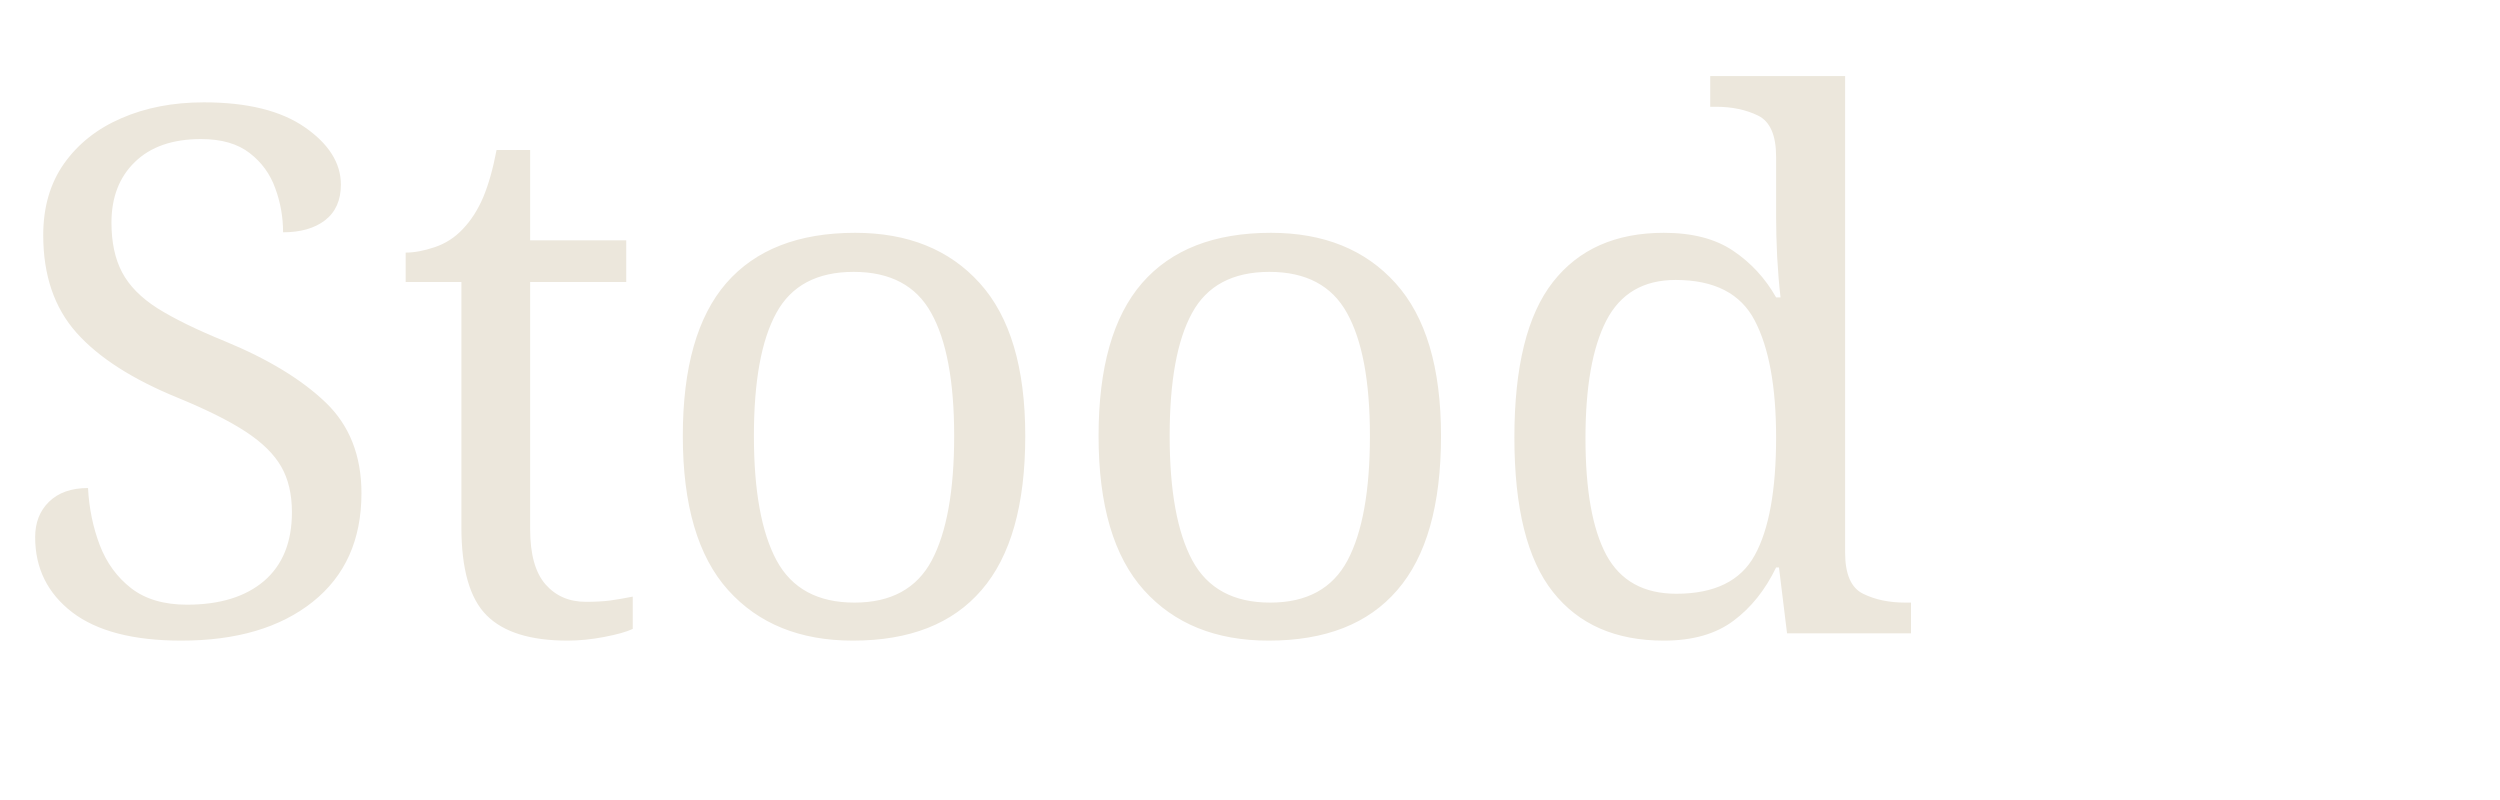
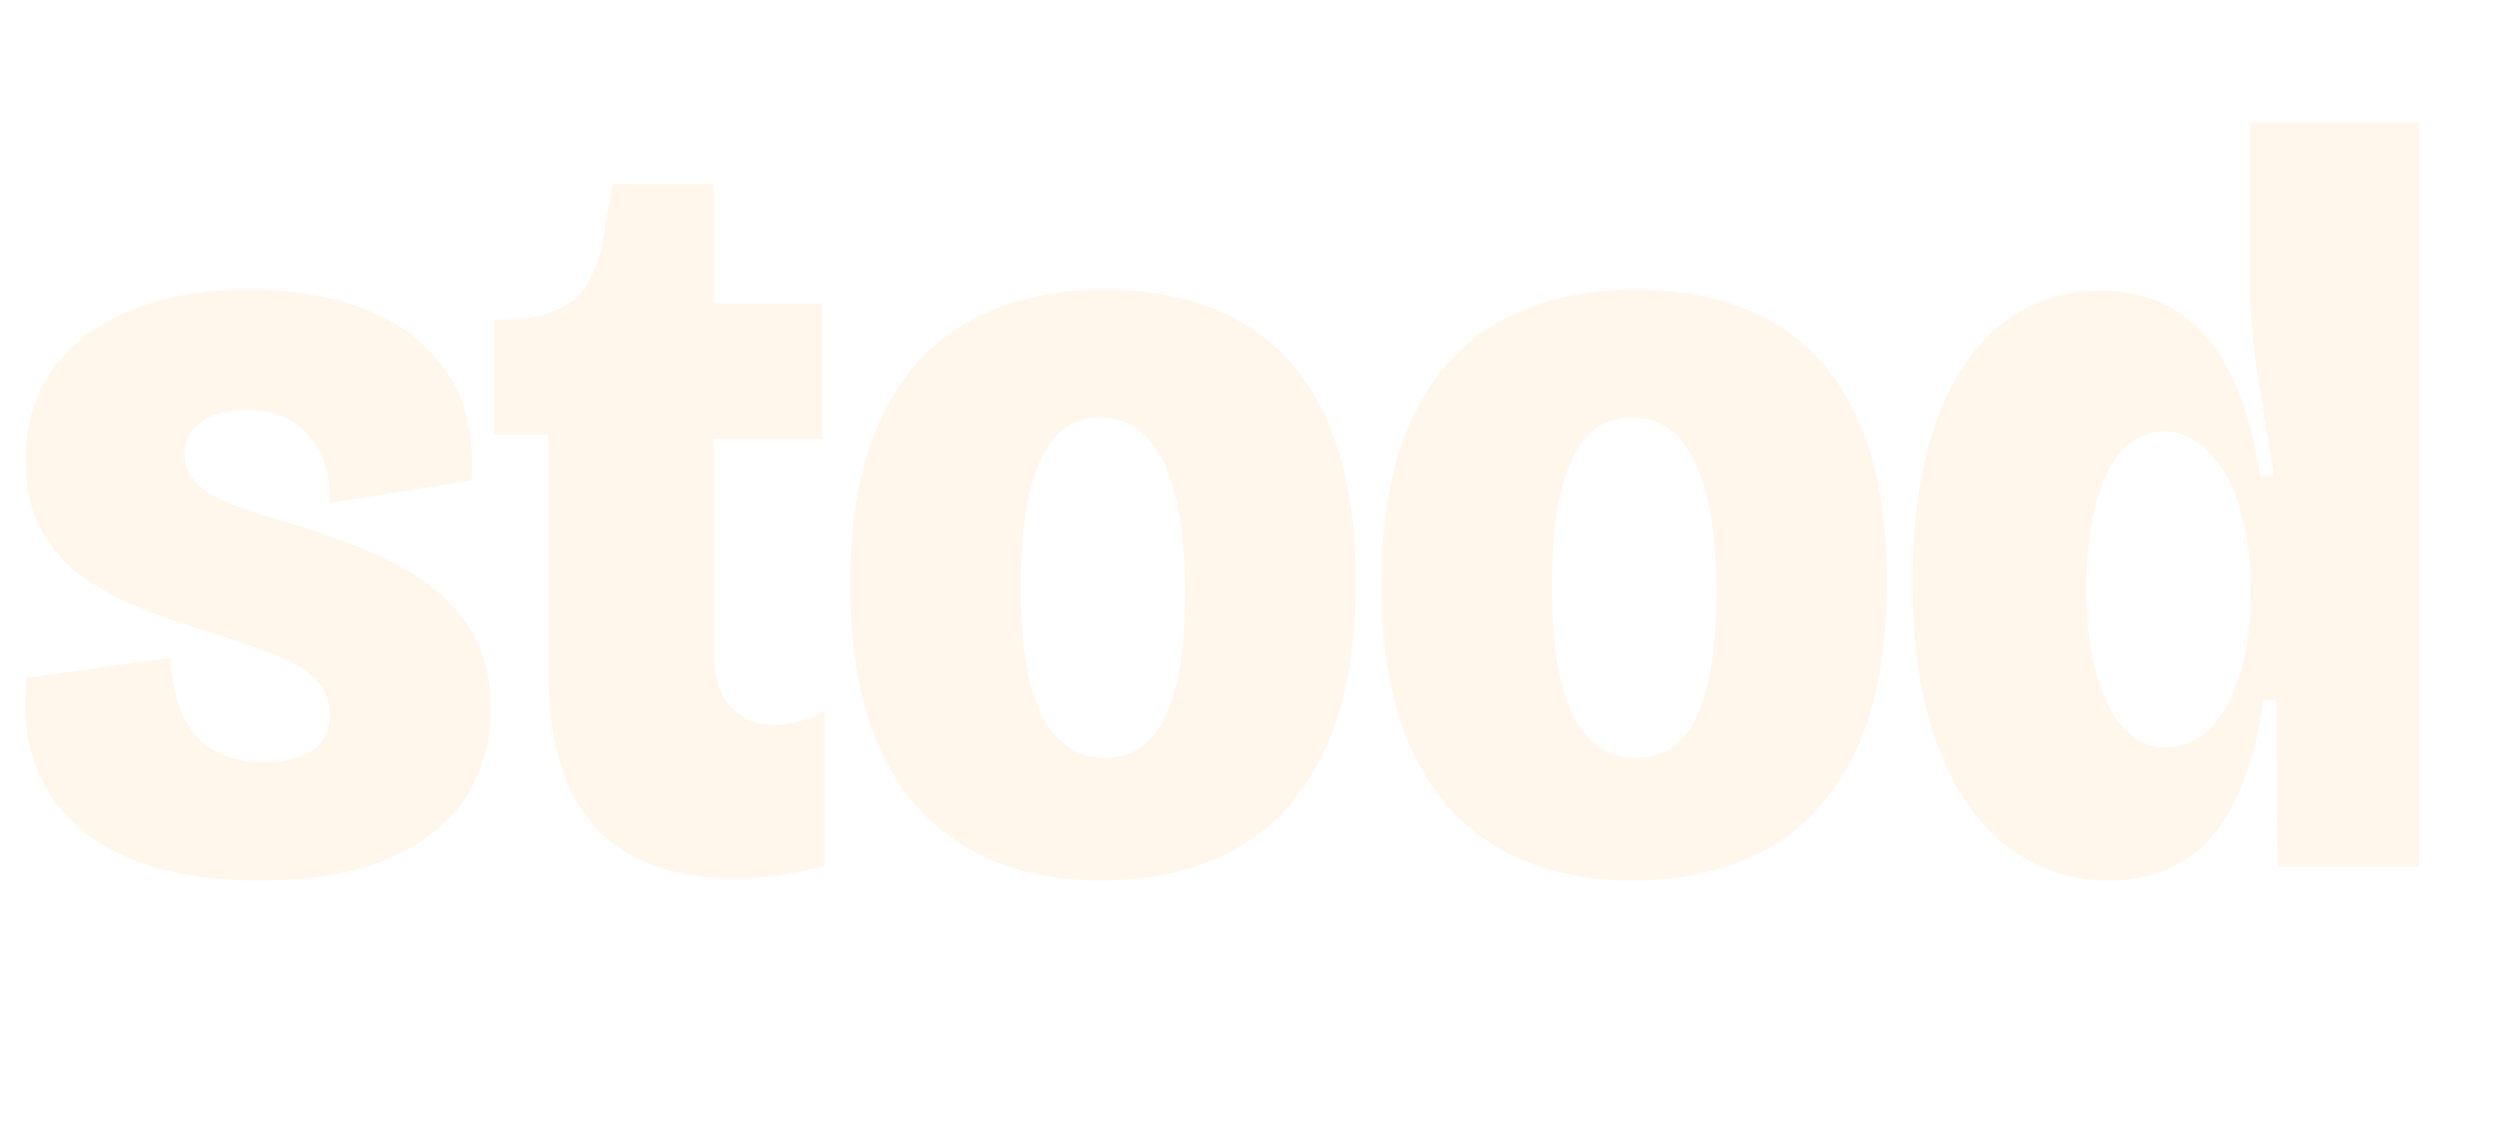
- <svg xmlns="http://www.w3.org/2000/svg" width="150" height="48" viewBox="0 0 150 48">
-   <text x="0" y="38" font-family="Newsreader, 'Source Serif 4', Georgia, serif" font-size="44" font-weight="500" fill="#ECE7DC" letter-spacing="-0.01em">Stood</text>
+ <svg xmlns="http://www.w3.org/2000/svg" width="150" height="68" viewBox="0 0 150 68">
+   <path d="M15.552 52.832Q11.968 52.832 9.248 52.032Q6.528 51.232 4.704 49.632Q2.88 48.032 2.08 45.792Q1.28 43.552 1.6 40.672L10.24 39.456Q10.304 41.248 10.88 42.688Q11.456 44.128 12.704 44.928Q13.952 45.728 15.872 45.728Q17.6 45.728 18.688 45.056Q19.776 44.384 19.776 42.912Q19.776 41.696 19.072 40.896Q18.368 40.096 16.96 39.488Q15.552 38.88 13.376 38.176Q11.008 37.472 8.896 36.672Q6.784 35.872 5.12 34.72Q3.456 33.568 2.496 31.84Q1.536 30.112 1.536 27.616Q1.536 24.416 3.168 22.144Q4.8 19.872 7.808 18.624Q10.816 17.376 14.976 17.376Q18.944 17.376 22.016 18.592Q25.088 19.808 26.816 22.336Q28.544 24.864 28.288 28.832L19.776 30.176Q19.84 28.512 19.264 27.264Q18.688 26.016 17.568 25.312Q16.448 24.608 14.784 24.608Q12.992 24.608 12.032 25.344Q11.072 26.08 11.072 27.232Q11.072 28.256 11.808 28.992Q12.544 29.728 13.952 30.272Q15.36 30.816 17.408 31.392Q19.52 32.032 21.632 32.864Q23.744 33.696 25.536 34.944Q27.328 36.192 28.384 38.016Q29.44 39.84 29.44 42.592Q29.44 45.6 27.904 47.904Q26.368 50.208 23.296 51.52Q20.224 52.832 15.552 52.832ZM44.16 52.704Q38.592 52.704 35.744 49.664Q32.896 46.624 32.896 40.16V26.08H29.632V19.168H30.72Q33.664 18.976 34.848 17.568Q36.032 16.16 36.352 13.216L36.736 11.04H42.816V18.208H49.344V26.336H42.816V38.88Q42.816 41.248 43.808 42.368Q44.8 43.488 46.4 43.488Q47.232 43.488 48.0 43.264Q48.768 43.04 49.472 42.656V51.936Q47.872 52.384 46.592 52.544Q45.312 52.704 44.16 52.704ZM66.048 52.832Q61.376 52.832 57.984 50.848Q54.592 48.864 52.8 44.928Q51.008 40.992 51.008 35.104Q51.008 28.96 52.896 25.024Q54.784 21.088 58.208 19.232Q61.632 17.376 66.24 17.376Q70.976 17.376 74.368 19.264Q77.76 21.152 79.552 25.056Q81.344 28.96 81.344 34.976Q81.344 41.184 79.424 45.152Q77.504 49.12 74.08 50.976Q70.656 52.832 66.048 52.832ZM66.304 45.472Q67.904 45.472 68.96 44.416Q70.016 43.36 70.56 41.152Q71.104 38.944 71.104 35.68Q71.104 32.096 70.528 29.76Q69.952 27.424 68.832 26.24Q67.712 25.056 65.984 25.056Q64.448 25.056 63.392 26.144Q62.336 27.232 61.792 29.504Q61.248 31.776 61.248 35.296Q61.248 40.416 62.528 42.944Q63.808 45.472 66.304 45.472ZM97.92 52.832Q93.248 52.832 89.856 50.848Q86.464 48.864 84.672 44.928Q82.88 40.992 82.88 35.104Q82.88 28.96 84.768 25.024Q86.656 21.088 90.08 19.232Q93.504 17.376 98.112 17.376Q102.848 17.376 106.24 19.264Q109.632 21.152 111.424 25.056Q113.216 28.96 113.216 34.976Q113.216 41.184 111.296 45.152Q109.376 49.12 105.952 50.976Q102.528 52.832 97.92 52.832ZM98.176 45.472Q99.776 45.472 100.832 44.416Q101.888 43.36 102.432 41.152Q102.976 38.944 102.976 35.68Q102.976 32.096 102.4 29.76Q101.824 27.424 100.704 26.24Q99.584 25.056 97.856 25.056Q96.32 25.056 95.264 26.144Q94.208 27.232 93.664 29.504Q93.12 31.776 93.12 35.296Q93.12 40.416 94.4 42.944Q95.68 45.472 98.176 45.472ZM126.528 52.832Q123.072 52.832 120.416 50.784Q117.76 48.736 116.256 44.736Q114.752 40.736 114.752 34.912Q114.752 29.152 116.192 25.248Q117.632 21.344 120.16 19.392Q122.688 17.44 126.016 17.44Q128.64 17.44 130.592 18.656Q132.544 19.872 133.792 22.336Q135.04 24.8 135.616 28.576H136.448Q136.064 26.272 135.712 24.192Q135.36 22.112 135.168 20.256Q134.976 18.4 134.976 16.864V7.328H145.152V37.6V52.0H136.64L136.576 42.016H135.808Q135.296 45.664 134.08 48.096Q132.864 50.528 130.976 51.68Q129.088 52.832 126.528 52.832ZM129.984 44.832Q131.136 44.832 132.096 44.128Q133.056 43.424 133.696 42.176Q134.336 40.928 134.688 39.328Q135.04 37.728 135.04 35.936V35.04Q135.04 33.504 134.784 32.128Q134.528 30.752 134.08 29.6Q133.632 28.448 132.96 27.616Q132.288 26.784 131.52 26.336Q130.752 25.888 129.856 25.888Q128.384 25.888 127.328 27.04Q126.272 28.192 125.728 30.336Q125.184 32.48 125.184 35.424Q125.184 38.24 125.76 40.352Q126.336 42.464 127.392 43.648Q128.448 44.832 129.984 44.832Z" fill="#FFF7EC" />
</svg>
